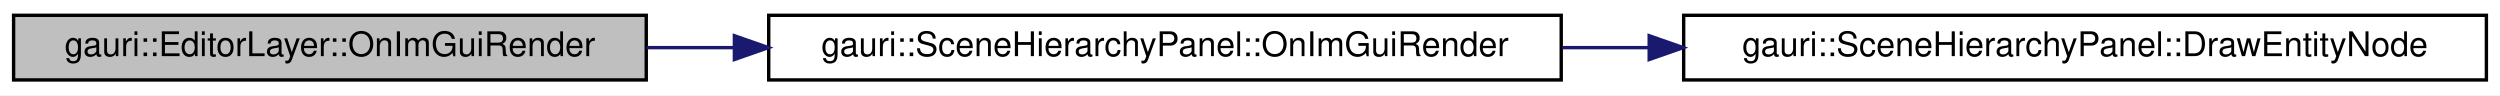
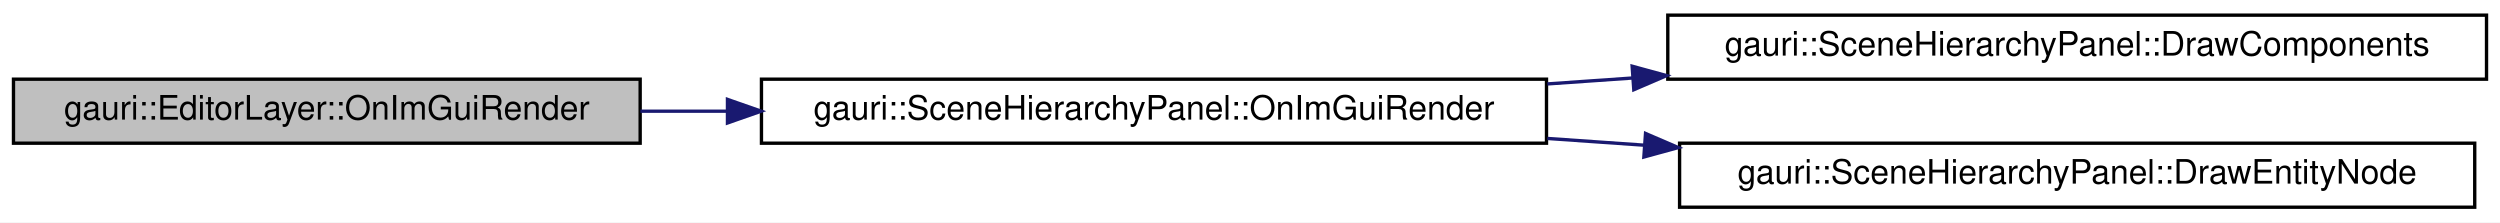
- <svg xmlns="http://www.w3.org/2000/svg" xmlns:xlink="http://www.w3.org/1999/xlink" width="735pt" height="28pt" viewBox="0.00 0.00 735.00 28.00">
-   <g id="graph0" class="graph" transform="scale(1 1) rotate(0) translate(4 24)">
-     <polygon fill="white" stroke="transparent" points="-4,4 -4,-24 731,-24 731,4 -4,4" />
+ <svg xmlns="http://www.w3.org/2000/svg" xmlns:xlink="http://www.w3.org/1999/xlink" width="742pt" height="66pt" viewBox="0.00 0.00 742.00 66.00">
+   <g id="graph0" class="graph" transform="scale(1 1) rotate(0) translate(4 62)">
+     <polygon fill="white" stroke="transparent" points="-4,4 -4,-62 738,-62 738,4 -4,4" />
    <g id="node1" class="node">
      <g id="a_node1">
        <a xlink:title=" ">
-           <polygon fill="#bfbfbf" stroke="black" points="0,-0.5 0,-19.5 186,-19.5 186,-0.5 0,-0.5" />
-           <text text-anchor="middle" x="93" y="-7.5" font-family="Helvetica,sans-Serif" font-size="10.00">gauri::EditorLayer::OnImGuiRender</text>
+           <polygon fill="#bfbfbf" stroke="black" points="0,-19.5 0,-38.5 186,-38.5 186,-19.5 0,-19.5" />
+           <text text-anchor="middle" x="93" y="-26.5" font-family="Helvetica,sans-Serif" font-size="10.00">gauri::EditorLayer::OnImGuiRender</text>
        </a>
      </g>
    </g>
    <g id="node2" class="node">
      <g id="a_node2">
        <a xlink:href="classgauri_1_1SceneHierarchyPanel.html#ab3606cea4c4f011374fc31c352afdb8e" target="_top" xlink:title=" ">
-           <polygon fill="white" stroke="black" points="222,-0.5 222,-19.5 455,-19.5 455,-0.5 222,-0.5" />
-           <text text-anchor="middle" x="338.5" y="-7.5" font-family="Helvetica,sans-Serif" font-size="10.00">gauri::SceneHierarchyPanel::OnImGuiRender</text>
+           <polygon fill="white" stroke="black" points="222,-19.5 222,-38.5 455,-38.5 455,-19.5 222,-19.5" />
+           <text text-anchor="middle" x="338.5" y="-26.5" font-family="Helvetica,sans-Serif" font-size="10.00">gauri::SceneHierarchyPanel::OnImGuiRender</text>
        </a>
      </g>
    </g>
    <g id="edge1" class="edge">
-       <path fill="none" stroke="midnightblue" d="M186.06,-10C194.48,-10 203.1,-10 211.75,-10" />
-       <polygon fill="midnightblue" stroke="midnightblue" points="211.91,-13.5 221.91,-10 211.91,-6.5 211.91,-13.5" />
+       <path fill="none" stroke="midnightblue" d="M186.06,-29C194.48,-29 203.1,-29 211.75,-29" />
+       <polygon fill="midnightblue" stroke="midnightblue" points="211.91,-32.5 221.91,-29 211.91,-25.5 211.91,-32.5" />
    </g>
    <g id="node3" class="node">
      <g id="a_node3">
-         <a xlink:href="classgauri_1_1SceneHierarchyPanel.html#ac786ab8a880c239274af1ce3a26351af" target="_top" xlink:title=" ">
-           <polygon fill="white" stroke="black" points="491,-0.5 491,-19.5 727,-19.5 727,-0.5 491,-0.5" />
-           <text text-anchor="middle" x="609" y="-7.5" font-family="Helvetica,sans-Serif" font-size="10.00">gauri::SceneHierarchyPanel::DrawEntityNode</text>
+         <a xlink:href="classgauri_1_1SceneHierarchyPanel.html#a9144740cb48b4a524479ec129857d898" target="_top" xlink:title=" ">
+           <polygon fill="white" stroke="black" points="491,-38.5 491,-57.5 734,-57.5 734,-38.5 491,-38.5" />
+           <text text-anchor="middle" x="612.5" y="-45.5" font-family="Helvetica,sans-Serif" font-size="10.00">gauri::SceneHierarchyPanel::DrawComponents</text>
        </a>
      </g>
    </g>
    <g id="edge2" class="edge">
-       <path fill="none" stroke="midnightblue" d="M455.32,-10C463.69,-10 472.16,-10 480.6,-10" />
-       <polygon fill="midnightblue" stroke="midnightblue" points="480.86,-13.5 490.86,-10 480.86,-6.5 480.86,-13.5" />
+       <path fill="none" stroke="midnightblue" d="M455.25,-37.09C463.57,-37.67 472,-38.26 480.41,-38.84" />
+       <polygon fill="midnightblue" stroke="midnightblue" points="480.42,-42.35 490.64,-39.56 480.91,-35.37 480.42,-42.35" />
+     </g>
+     <g id="node4" class="node">
+       <g id="a_node4">
+         <a xlink:href="classgauri_1_1SceneHierarchyPanel.html#ac786ab8a880c239274af1ce3a26351af" target="_top" xlink:title=" ">
+           <polygon fill="white" stroke="black" points="494.5,-0.5 494.5,-19.5 730.5,-19.5 730.5,-0.5 494.5,-0.5" />
+           <text text-anchor="middle" x="612.5" y="-7.5" font-family="Helvetica,sans-Serif" font-size="10.00">gauri::SceneHierarchyPanel::DrawEntityNode</text>
+         </a>
+       </g>
+     </g>
+     <g id="edge3" class="edge">
+       <path fill="none" stroke="midnightblue" d="M455.25,-20.91C464.8,-20.25 474.49,-19.57 484.11,-18.9" />
+       <polygon fill="midnightblue" stroke="midnightblue" points="484.39,-22.39 494.12,-18.2 483.9,-15.4 484.39,-22.39" />
    </g>
  </g>
</svg>
